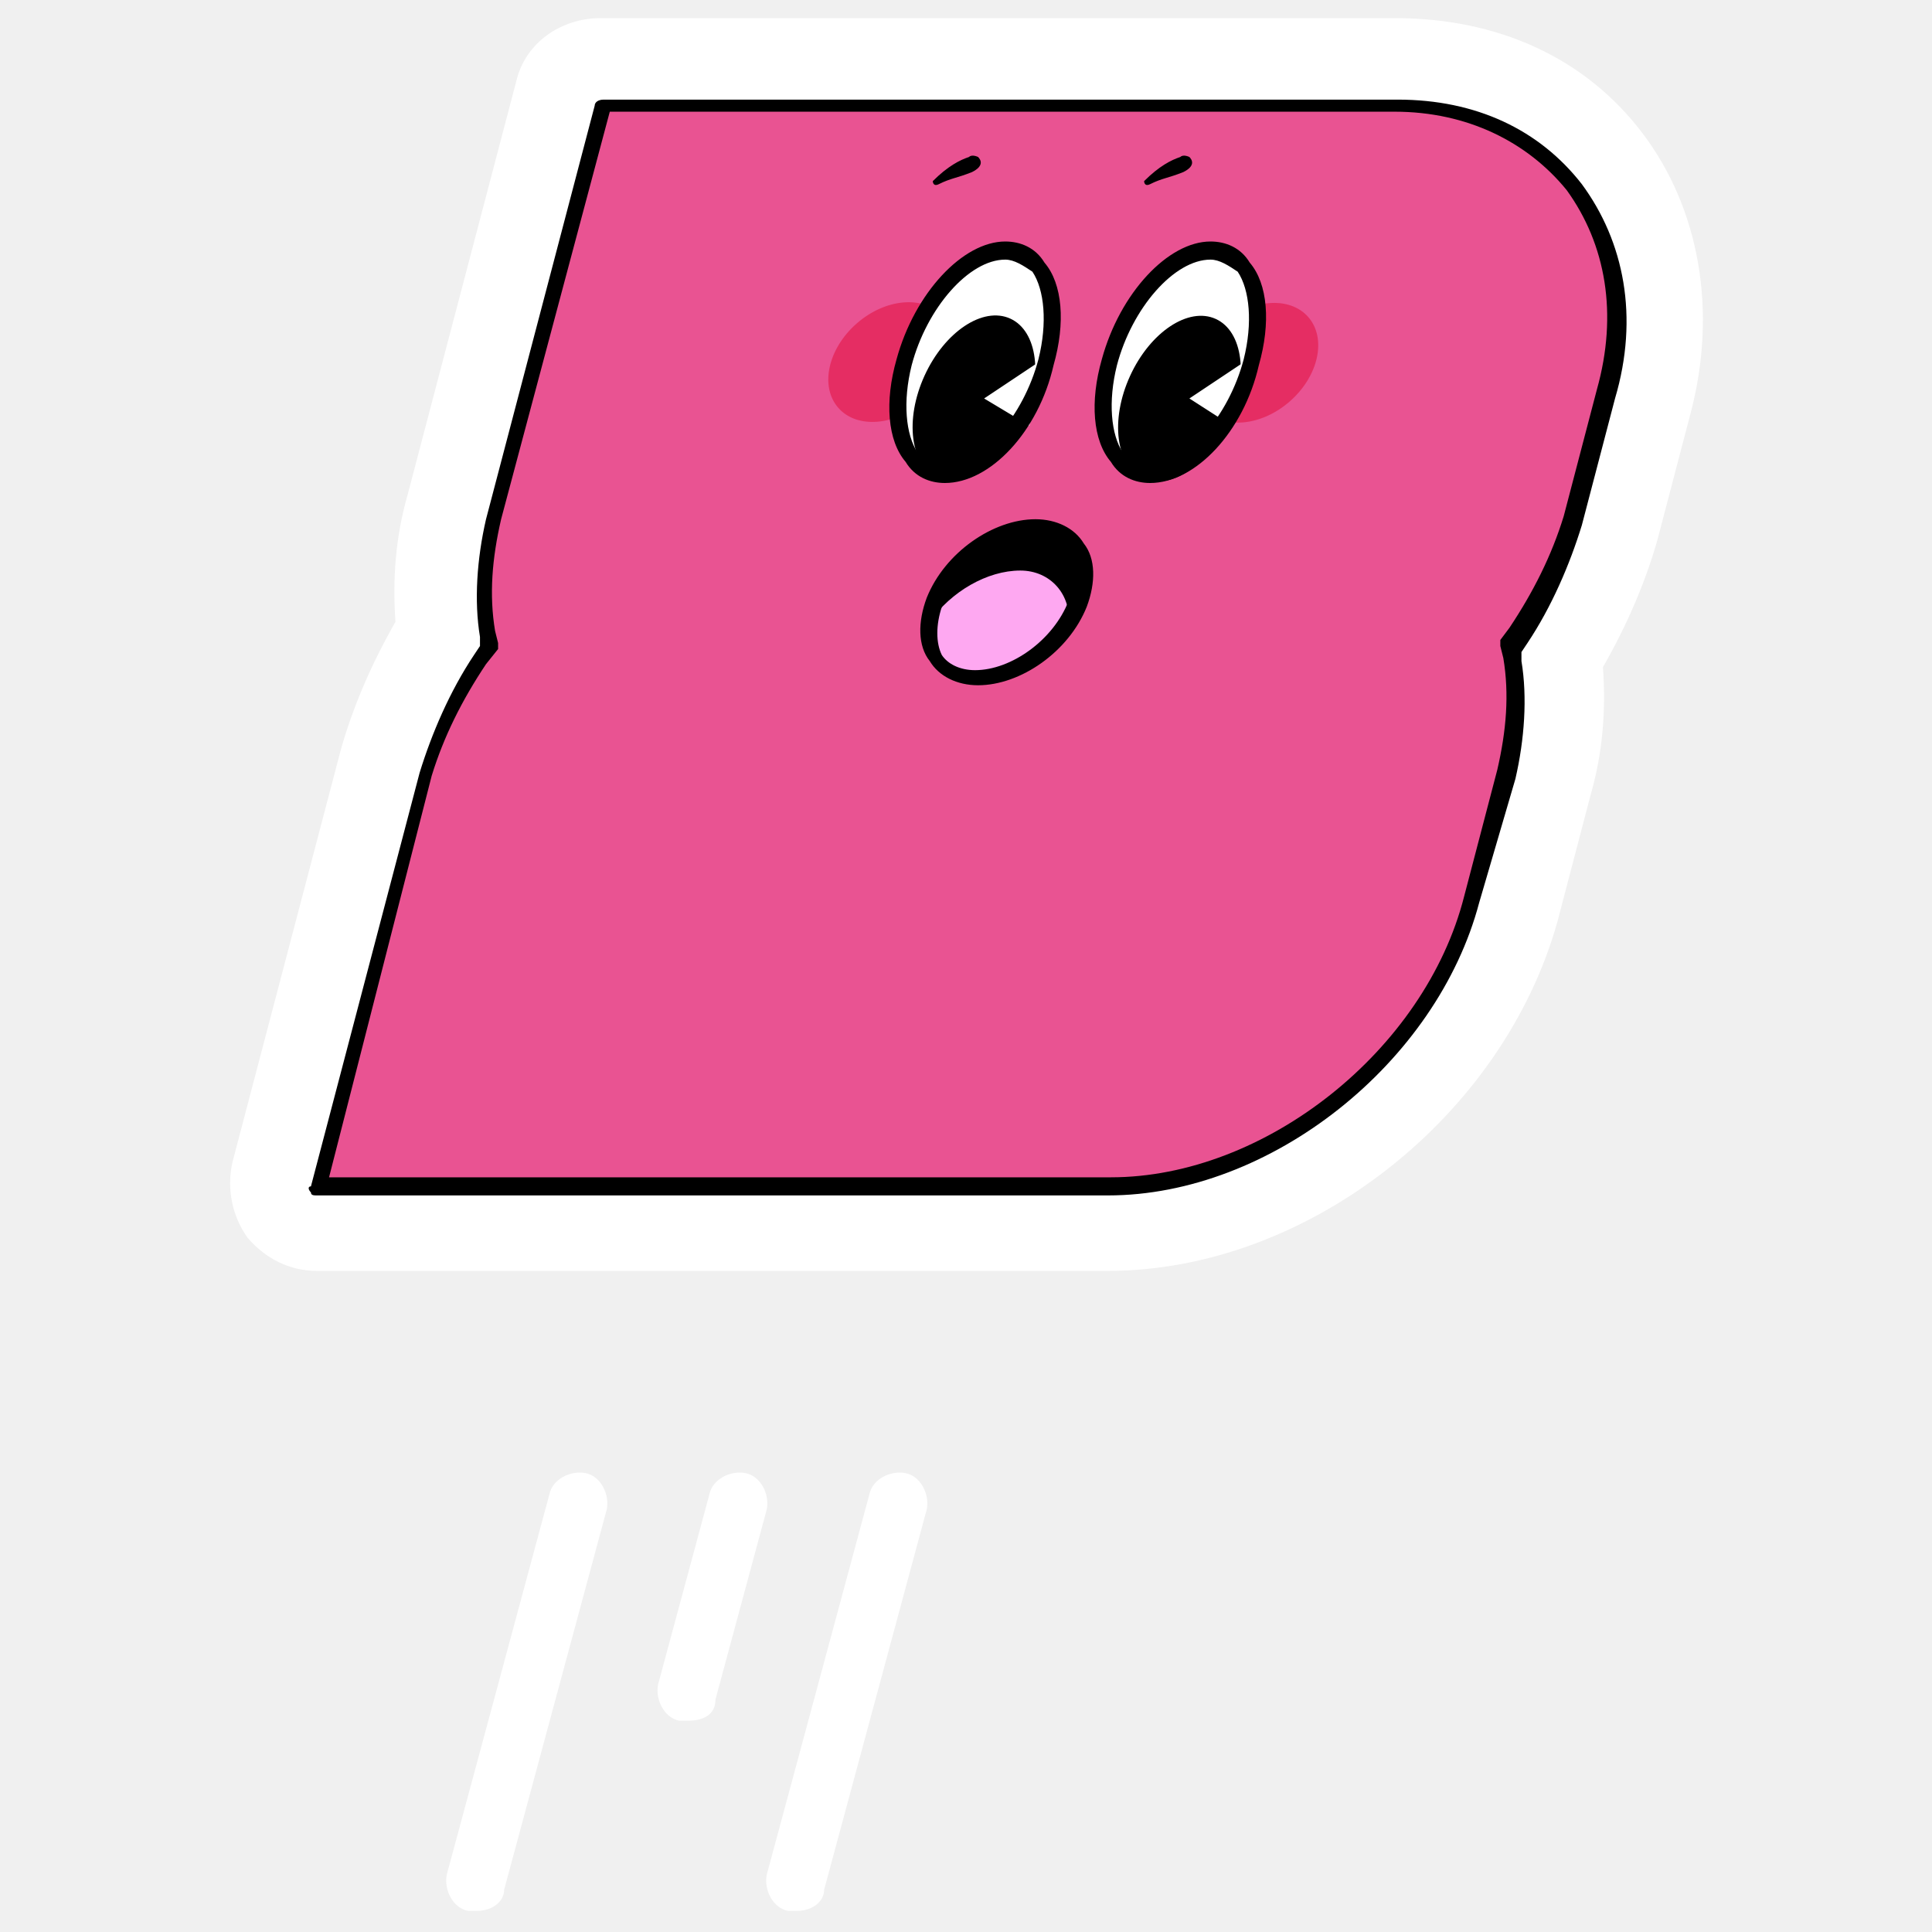
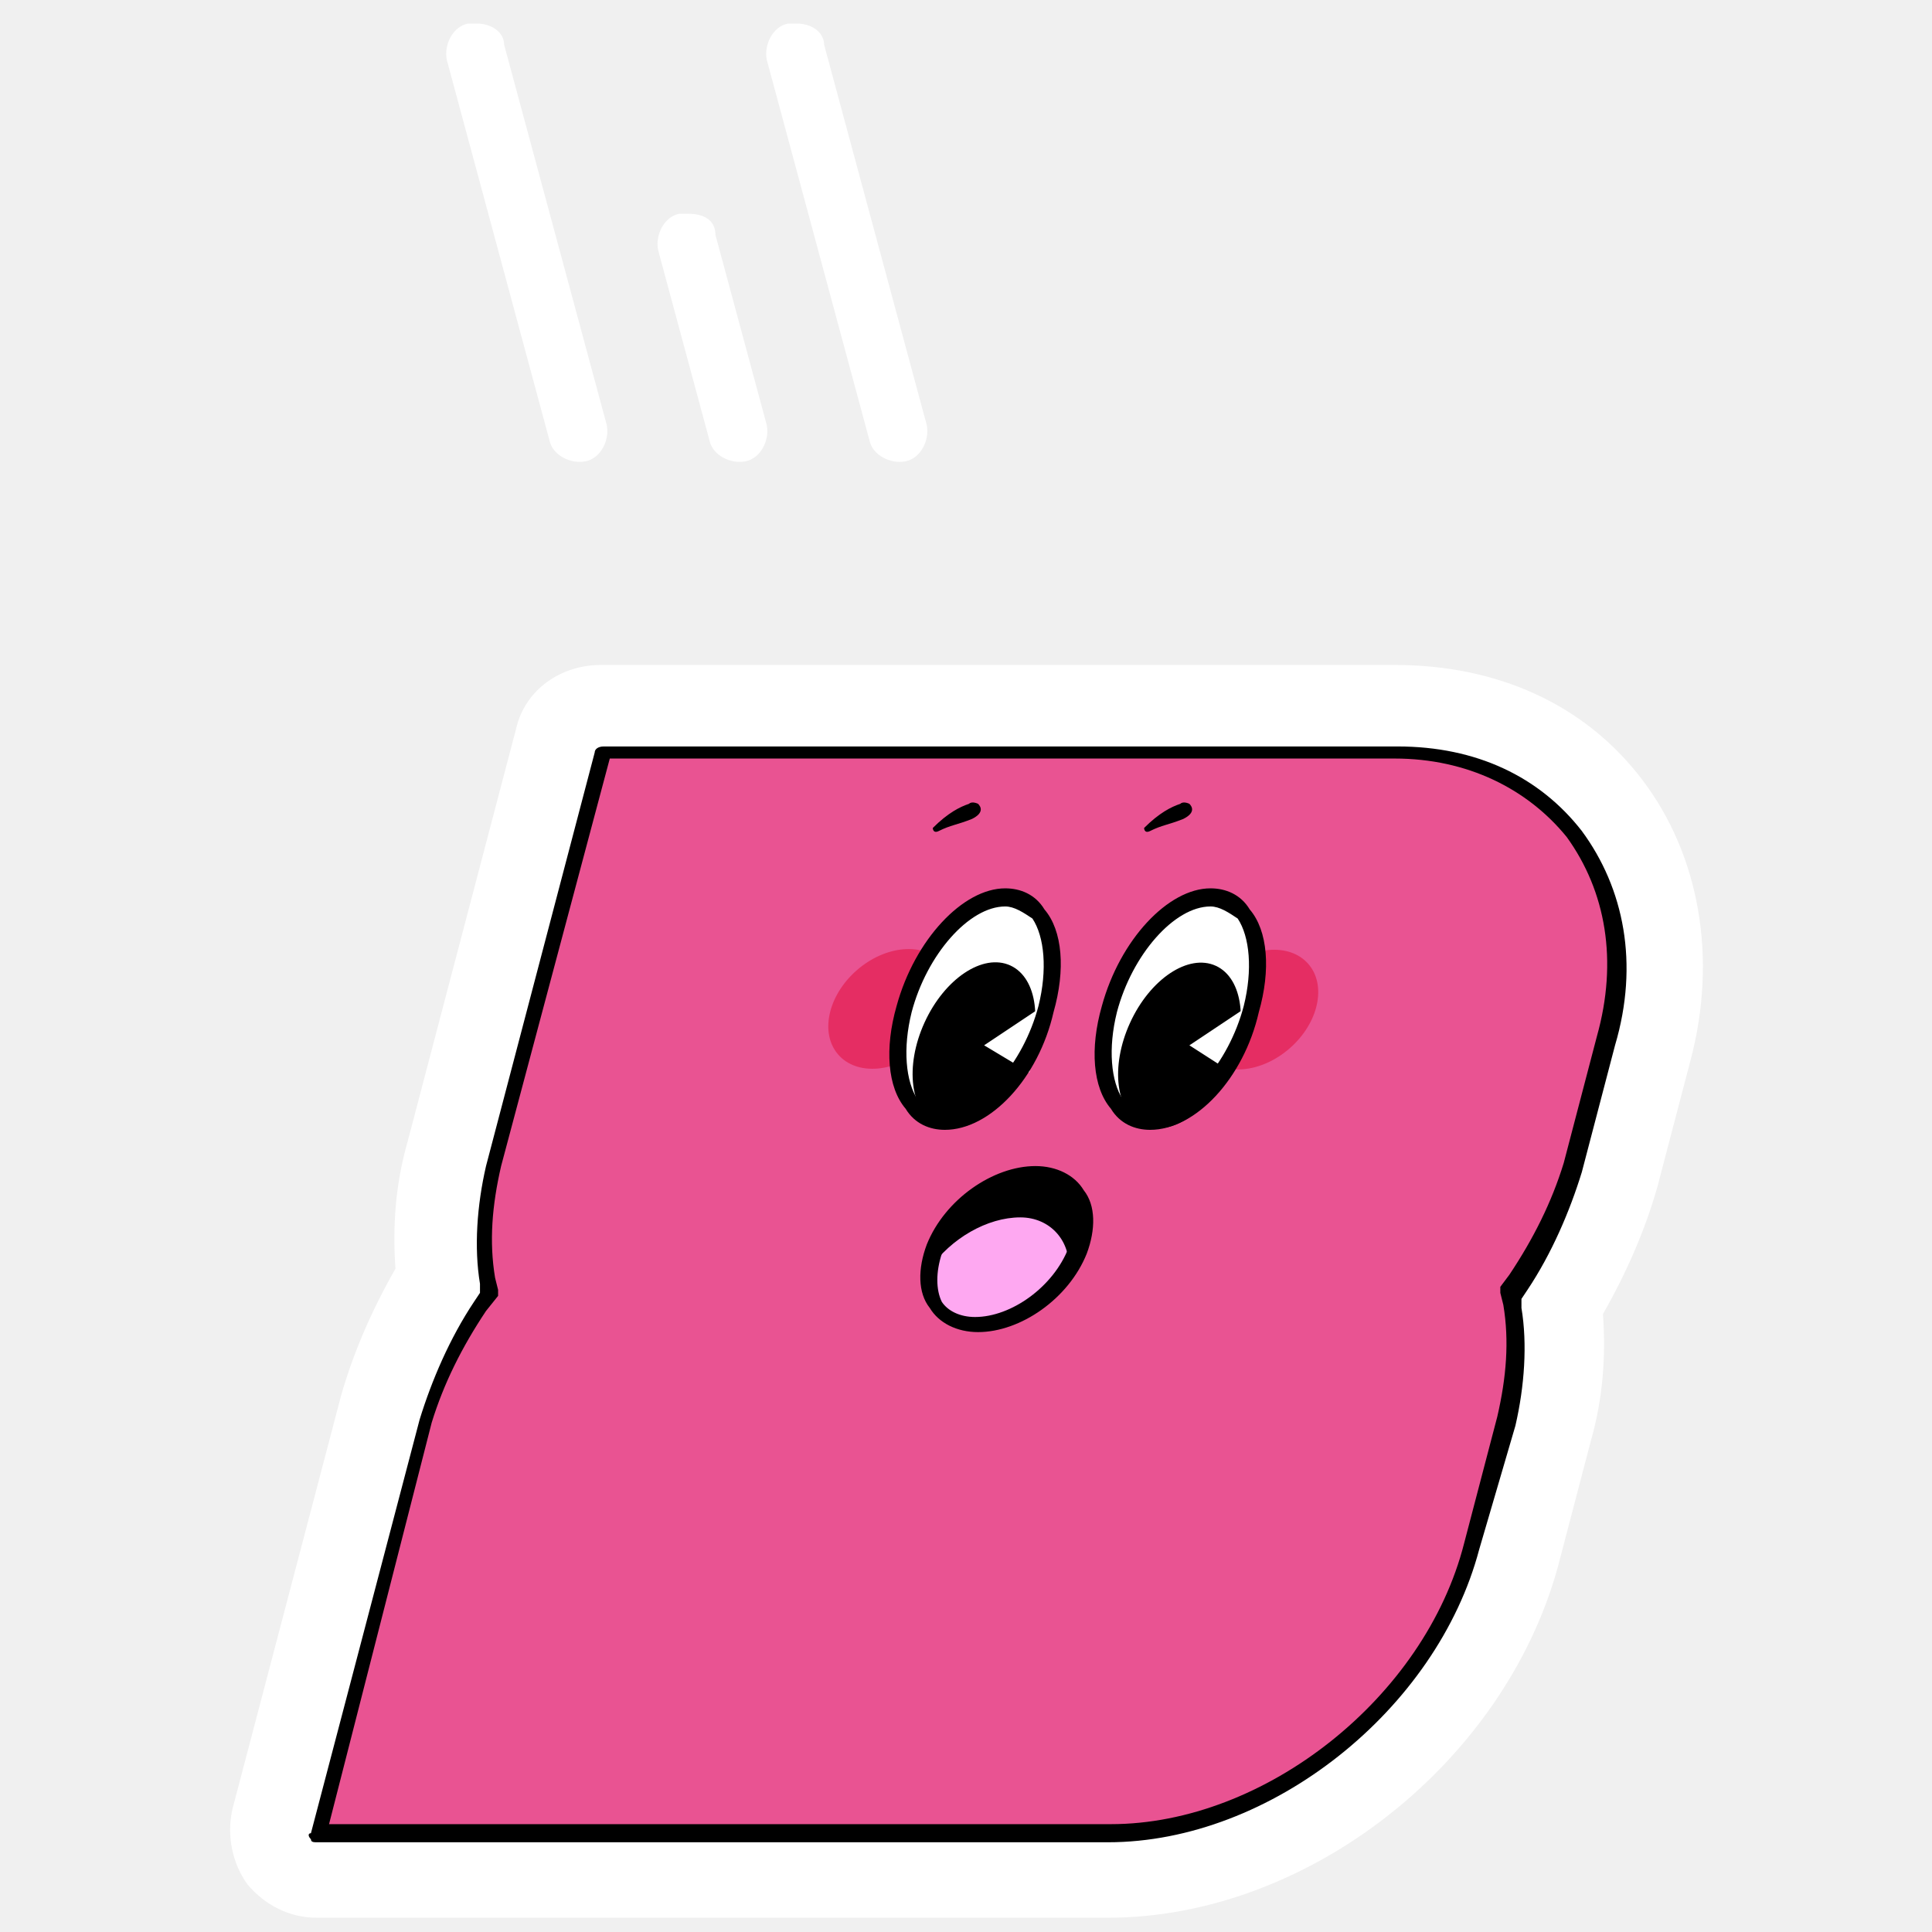
- <svg xmlns="http://www.w3.org/2000/svg" version="1.1" x="0px" y="0px" viewBox="0 0 64 64" style="enable-background:new 0 0 64 64;" xml:space="preserve">
-   <style type="text/css">
+ <svg xmlns="http://www.w3.org/2000/svg" version="1.1" x="0px" y="0px" viewBox="0 0 64 64" style="enable-background:new 0 0 64 64;" xml:space="preserve" id="svg24">
+   <defs id="defs24">
+ 	
+ 
+ 		
+ 		
+ 		
+ 		
+ 		
+ 		
+ 		
+ 		
+ 		
+ 		
+ 		
+ 		
+ 		
+ 		
+ 		
+ 		
+ 		
+ 		
+ 		
+ 		
+ 		
+ 	</defs>
+   <style type="text/css" id="style1">
	.st0{fill:#FFFFFF;}
	.st1{fill:#E95392;}
	.st2{opacity:0.5;}
	.st3{fill:#E20834;}
	.st4{fill:#FEA8F1;}
</style>
-   <g id="Calque_1">
-     <g>
-       <g>
-         <path class="st0" d="M52.1,17.2l1.1-4.2c1.4-5.2-1.7-9.5-7-9.5H20l-3.6,13.7c-0.3,1.3-0.4,2.6-0.2,3.8l0.1,0.4l-0.3,0.4     c-0.8,1.2-1.4,2.5-1.8,3.8l-3.6,13.7h26.3c5.2,0,10.6-4.3,12-9.5l1.1-4.2c0.3-1.3,0.4-2.6,0.2-3.8L50,21.4l0.3-0.4     C51.1,19.8,51.7,18.5,52.1,17.2z" />
-         <path class="st0" d="M36.7,42.1H10.5c-0.9,0-1.7-0.4-2.3-1.1c-0.5-0.7-0.7-1.6-0.5-2.5l3.6-13.7c0.4-1.4,1-2.8,1.8-4.2     c-0.1-1.4,0-2.8,0.4-4.2l3.6-13.7c0.3-1.3,1.5-2.1,2.8-2.1h26.3c3.4,0,6.3,1.3,8.2,3.8c1.9,2.5,2.5,5.9,1.6,9.3l-1.1,4.2     c0,0,0,0,0,0c-0.4,1.4-1,2.8-1.8,4.2c0.1,1.4,0,2.8-0.4,4.2l-1.1,4.2C49.8,37,43.3,42.1,36.7,42.1z M14.2,36.4h22.5     c4,0,8.2-3.4,9.2-7.4l1.1-4.2c0.2-0.9,0.3-1.8,0.2-2.6c0,0,0,0,0,0l-0.1-0.4c-0.1-0.7,0.1-1.4,0.5-2l0.3-0.4c0,0,0,0,0,0     c0.6-0.9,1.1-1.9,1.4-2.9l1.1-4.2c0.5-1.7,0.2-3.3-0.6-4.4c-0.8-1-2.1-1.6-3.6-1.6h-24l-3.1,11.6c-0.2,0.9-0.3,1.8-0.2,2.6     c0,0,0,0,0,0L19,21c0.1,0.7-0.1,1.4-0.5,2l-0.3,0.4c0,0,0,0,0,0c-0.6,0.9-1.1,1.9-1.4,2.9L14.2,36.4z M52.1,17.2L52.1,17.2     L52.1,17.2z" />
-       </g>
-       <g>
-         <path class="st1" d="M52.1,17.2l1.1-4.2c1.4-5.2-1.7-9.5-7-9.5H20l-3.6,13.7c-0.3,1.3-0.4,2.6-0.2,3.8l0.1,0.4l-0.3,0.4     c-0.8,1.2-1.4,2.5-1.8,3.8l-3.6,13.7h26.3c5.2,0,10.6-4.3,12-9.5l1.1-4.2c0.3-1.3,0.4-2.6,0.2-3.8L50,21.4l0.3-0.4     C51.1,19.8,51.7,18.5,52.1,17.2z" />
-       </g>
-       <g>
-         <path d="M36.7,39.6H10.5c-0.1,0-0.2,0-0.2-0.1c-0.1-0.1-0.1-0.2,0-0.2l3.6-13.7c0.4-1.3,1-2.7,1.8-3.9l0.2-0.3l0-0.3     c-0.2-1.2-0.1-2.6,0.2-3.9l3.6-13.7c0-0.1,0.1-0.2,0.3-0.2h26.3c2.6,0,4.7,1,6.1,2.8c1.4,1.9,1.9,4.4,1.1,7.1l-1.1,4.2v0     c-0.4,1.3-1,2.7-1.8,3.9l-0.2,0.3l0,0.3c0.2,1.2,0.1,2.6-0.2,3.9L49,29.9C47.6,35.2,42.1,39.6,36.7,39.6z M10.9,39h25.9     c5.1,0,10.4-4.2,11.7-9.3l1.1-4.2c0.3-1.3,0.4-2.5,0.2-3.7l-0.1-0.4c0-0.1,0-0.1,0-0.2l0.3-0.4c0.8-1.2,1.4-2.4,1.8-3.7l1.1-4.2     c0.7-2.5,0.3-4.8-1-6.6c-1.3-1.6-3.3-2.6-5.7-2.6h-26l-3.6,13.5c-0.3,1.3-0.4,2.5-0.2,3.7l0.1,0.4c0,0.1,0,0.1,0,0.2L16.1,22     c-0.8,1.2-1.4,2.4-1.8,3.7L10.9,39z M52.1,17.2L52.1,17.2L52.1,17.2z" />
-       </g>
-       <g class="st2">
-         <ellipse transform="matrix(0.7521 -0.659 0.659 0.7521 -0.5957 22.4096)" class="st3" cx="29.5" cy="12" rx="2.3" ry="1.7" />
-       </g>
-       <g class="st2">
-         <ellipse transform="matrix(0.7521 -0.659 0.659 0.7521 2.412 30.4063)" class="st3" cx="41.6" cy="12" rx="2.3" ry="1.7" />
-       </g>
-       <g>
-         <ellipse transform="matrix(0.3919 -0.92 0.92 0.3919 8.571 37.0457)" class="st0" cx="32.3" cy="12" rx="3.9" ry="2.3" />
-       </g>
-       <g>
-         <ellipse transform="matrix(0.415 -0.9098 0.9098 0.415 6.8498 37.1014)" cx="32.3" cy="13.2" rx="2.9" ry="1.8" />
-       </g>
-       <g>
-         <polygon class="st0" points="34.4,12 32.6,13.2 34.1,14.1    " />
-       </g>
-       <g>
-         <ellipse transform="matrix(0.3919 -0.92 0.92 0.3919 12.6898 43.277)" class="st0" cx="39.1" cy="12" rx="3.9" ry="2.3" />
-       </g>
-       <g>
-         <ellipse transform="matrix(0.415 -0.9098 0.9098 0.415 10.835 43.2993)" cx="39.1" cy="13.2" rx="2.9" ry="1.8" />
-       </g>
-       <g>
-         <polygon class="st0" points="41.2,12 39.4,13.2 40.8,14.1    " />
-       </g>
-       <g>
-         <path d="M30.9,6c0.5-0.5,0.9-0.7,1.2-0.8c0.1-0.1,0.3,0,0.3,0c0.1,0.1,0.2,0.3-0.2,0.5c-0.5,0.2-0.7,0.2-1.1,0.4     C30.9,6.2,30.9,6,30.9,6z" />
-       </g>
-       <g>
-         <path d="M37.9,6c0.5-0.5,0.9-0.7,1.2-0.8c0.1-0.1,0.3,0,0.3,0c0.1,0.1,0.2,0.3-0.2,0.5c-0.5,0.2-0.7,0.2-1.1,0.4     C37.9,6.2,37.9,6,37.9,6z" />
-       </g>
-       <g>
-         <path class="st0" d="M15.8,63.3c-0.1,0-0.2,0-0.3,0c-0.5-0.1-0.8-0.7-0.7-1.2l3.4-12.6c0.1-0.5,0.7-0.8,1.2-0.7     c0.5,0.1,0.8,0.7,0.7,1.2l-3.4,12.6C16.7,63,16.3,63.3,15.8,63.3z" />
-       </g>
-       <g>
-         <path class="st0" d="M26.4,63.3c-0.1,0-0.2,0-0.3,0c-0.5-0.1-0.8-0.7-0.7-1.2l3.4-12.6c0.1-0.5,0.7-0.8,1.2-0.7     c0.5,0.1,0.8,0.7,0.7,1.2l-3.4,12.6C27.3,63,26.9,63.3,26.4,63.3z" />
-       </g>
-       <g>
-         <path class="st0" d="M22.8,57c-0.1,0-0.2,0-0.3,0c-0.5-0.1-0.8-0.7-0.7-1.2l1.7-6.3c0.1-0.5,0.7-0.8,1.2-0.7     c0.5,0.1,0.8,0.7,0.7,1.2l-1.7,6.3C23.7,56.8,23.3,57,22.8,57z" />
-       </g>
-       <g>
-         <path d="M31.3,16c-0.5,0-1-0.2-1.3-0.7c-0.6-0.7-0.7-2-0.3-3.4c0.6-2.2,2.2-3.9,3.6-3.9c0.5,0,1,0.2,1.3,0.7     c0.6,0.7,0.7,2,0.3,3.4C34.4,14.3,32.8,16,31.3,16z M33.3,8.6c-1.2,0-2.6,1.6-3.1,3.5c-0.3,1.2-0.2,2.3,0.2,2.9     c0.2,0.3,0.5,0.4,0.9,0.4c1.2,0,2.6-1.6,3.1-3.5c0.3-1.2,0.2-2.3-0.2-2.9C33.9,8.8,33.6,8.6,33.3,8.6z" />
-       </g>
-       <g>
-         <path d="M38.1,16c-0.5,0-1-0.2-1.3-0.7c-0.6-0.7-0.7-2-0.3-3.4c0.6-2.2,2.2-3.9,3.6-3.9c0.5,0,1,0.2,1.3,0.7     c0.6,0.7,0.7,2,0.3,3.4C41.2,14.3,39.6,16,38.1,16z M40.1,8.6c-1.2,0-2.6,1.6-3.1,3.5c-0.3,1.2-0.2,2.3,0.2,2.9     c0.2,0.3,0.5,0.4,0.9,0.4c1.2,0,2.6-1.6,3.1-3.5c0.3-1.2,0.2-2.3-0.2-2.9C40.7,8.8,40.4,8.6,40.1,8.6z" />
-       </g>
-       <g>
-         <ellipse transform="matrix(0.7506 -0.6608 0.6608 0.7506 -4.8724 27.0243)" cx="33.4" cy="20" rx="3" ry="2" />
-       </g>
-       <g>
-         <g>
-           <path class="st4" d="M33.8,18.9c-1.1,0-2.3,0.7-3,1.7c-0.1,1,0.5,1.8,1.6,1.8c1.1,0,2.3-0.7,3-1.7      C35.5,19.7,34.8,18.9,33.8,18.9z" />
-         </g>
-       </g>
-       <g>
-         <path d="M32.4,22.7c-0.7,0-1.3-0.3-1.6-0.8c-0.4-0.5-0.4-1.3-0.1-2.1c0.6-1.5,2.2-2.6,3.6-2.6c0.7,0,1.3,0.3,1.6,0.8     c0.4,0.5,0.4,1.3,0.1,2.1l0,0C35.4,21.6,33.8,22.7,32.4,22.7z M34.3,17.8c-1.2,0-2.6,1-3.1,2.3c-0.2,0.6-0.2,1.2,0,1.6     c0.2,0.3,0.6,0.5,1.1,0.5c1.2,0,2.6-1,3.1-2.3l0,0c0.2-0.6,0.2-1.2,0-1.6C35.2,18,34.8,17.8,34.3,17.8z M35.8,20L35.8,20L35.8,20     z" />
+   <g id="g25" transform="matrix(1,0,0,-1,0,64.08084)">
+     <g id="g15">
+       <path class="st0" d="m 15.8,63.3 c -0.1,0 -0.2,0 -0.3,0 -0.5,-0.1 -0.8,-0.7 -0.7,-1.2 l 3.4,-12.6 c 0.1,-0.5 0.7,-0.8 1.2,-0.7 0.5,0.1 0.8,0.7 0.7,1.2 l -3.4,12.6 c 0,0.4 -0.4,0.7 -0.9,0.7 z" id="path14" />
+     </g>
+     <g id="g16">
+       <path class="st0" d="m 26.4,63.3 c -0.1,0 -0.2,0 -0.3,0 -0.5,-0.1 -0.8,-0.7 -0.7,-1.2 l 3.4,-12.6 c 0.1,-0.5 0.7,-0.8 1.2,-0.7 0.5,0.1 0.8,0.7 0.7,1.2 l -3.4,12.6 c 0,0.4 -0.4,0.7 -0.9,0.7 z" id="path15" />
+     </g>
+     <g id="g17">
+       <path class="st0" d="m 22.8,57 c -0.1,0 -0.2,0 -0.3,0 -0.5,-0.1 -0.8,-0.7 -0.7,-1.2 l 1.7,-6.3 c 0.1,-0.5 0.7,-0.8 1.2,-0.7 0.5,0.1 0.8,0.7 0.7,1.2 l -1.7,6.3 c 0,0.5 -0.4,0.7 -0.9,0.7 z" id="path16" />
+     </g>
+   </g>
+   <g id="g24" transform="translate(0,21.42751)">
+     <g id="g2">
+       <path class="st0" d="M 52.1,17.2 53.2,13 C 54.6,7.8 51.5,3.5 46.2,3.5 H 20 L 16.4,17.2 C 16.1,18.5 16,19.8 16.2,21 l 0.1,0.4 -0.3,0.4 c -0.8,1.2 -1.4,2.5 -1.8,3.8 l -3.6,13.7 h 26.3 c 5.2,0 10.6,-4.3 12,-9.5 L 50,25.6 c 0.3,-1.3 0.4,-2.6 0.2,-3.8 L 50,21.4 50.3,21 c 0.8,-1.2 1.4,-2.5 1.8,-3.8 z" id="path1" />
+       <path class="st0" d="M 36.7,42.1 H 10.5 C 9.6,42.1 8.8,41.7 8.2,41 7.7,40.3 7.5,39.4 7.7,38.5 l 3.6,-13.7 c 0.4,-1.4 1,-2.8 1.8,-4.2 -0.1,-1.4 0,-2.8 0.4,-4.2 L 17.1,2.7 c 0.3,-1.3 1.5,-2.1 2.8,-2.1 h 26.3 c 3.4,0 6.3,1.3 8.2,3.8 1.9,2.5 2.5,5.9 1.6,9.3 l -1.1,4.2 c 0,0 0,0 0,0 -0.4,1.4 -1,2.8 -1.8,4.2 0.1,1.4 0,2.8 -0.4,4.2 l -1.1,4.2 C 49.8,37 43.3,42.1 36.7,42.1 Z M 14.2,36.4 h 22.5 c 4,0 8.2,-3.4 9.2,-7.4 L 47,24.8 c 0.2,-0.9 0.3,-1.8 0.2,-2.6 0,0 0,0 0,0 l -0.1,-0.4 c -0.1,-0.7 0.1,-1.4 0.5,-2 l 0.3,-0.4 c 0,0 0,0 0,0 0.6,-0.9 1.1,-1.9 1.4,-2.9 l 1.1,-4.2 C 50.9,10.6 50.6,9 49.8,7.9 49,6.9 47.7,6.3 46.2,6.3 h -24 l -3.1,11.6 c -0.2,0.9 -0.3,1.8 -0.2,2.6 0,0 0,0 0,0 L 19,21 c 0.1,0.7 -0.1,1.4 -0.5,2 l -0.3,0.4 c 0,0 0,0 0,0 -0.6,0.9 -1.1,1.9 -1.4,2.9 z M 52.1,17.2 Z" id="path2" />
+     </g>
+     <g id="g3">
+       <path class="st1" d="M 52.1,17.2 53.2,13 C 54.6,7.8 51.5,3.5 46.2,3.5 H 20 L 16.4,17.2 C 16.1,18.5 16,19.8 16.2,21 l 0.1,0.4 -0.3,0.4 c -0.8,1.2 -1.4,2.5 -1.8,3.8 l -3.6,13.7 h 26.3 c 5.2,0 10.6,-4.3 12,-9.5 L 50,25.6 c 0.3,-1.3 0.4,-2.6 0.2,-3.8 L 50,21.4 50.3,21 c 0.8,-1.2 1.4,-2.5 1.8,-3.8 z" id="path3" />
+     </g>
+     <g id="g4">
+       <path d="M 36.7,39.6 H 10.5 c -0.1,0 -0.2,0 -0.2,-0.1 -0.1,-0.1 -0.1,-0.2 0,-0.2 l 3.6,-13.7 c 0.4,-1.3 1,-2.7 1.8,-3.9 l 0.2,-0.3 v -0.3 c -0.2,-1.2 -0.1,-2.6 0.2,-3.9 L 19.7,3.5 c 0,-0.1 0.1,-0.2 0.3,-0.2 h 26.3 c 2.6,0 4.7,1 6.1,2.8 1.4,1.9 1.9,4.4 1.1,7.1 l -1.1,4.2 v 0 c -0.4,1.3 -1,2.7 -1.8,3.9 l -0.2,0.3 v 0.3 c 0.2,1.2 0.1,2.6 -0.2,3.9 L 49,29.9 c -1.4,5.3 -6.9,9.7 -12.3,9.7 z M 10.9,39 h 25.9 c 5.1,0 10.4,-4.2 11.7,-9.3 l 1.1,-4.2 C 49.9,24.2 50,23 49.8,21.8 l -0.1,-0.4 c 0,-0.1 0,-0.1 0,-0.2 L 50,20.8 c 0.8,-1.2 1.4,-2.4 1.8,-3.7 l 1.1,-4.2 C 53.6,10.4 53.2,8.1 51.9,6.3 50.6,4.7 48.6,3.7 46.2,3.7 h -26 l -3.6,13.5 c -0.3,1.3 -0.4,2.5 -0.2,3.7 l 0.1,0.4 c 0,0.1 0,0.1 0,0.2 L 16.1,22 c -0.8,1.2 -1.4,2.4 -1.8,3.7 z M 52.1,17.2 Z" id="path4" />
+     </g>
+     <g class="st2" id="g5">
+       <ellipse transform="matrix(0.7521,-0.659,0.659,0.7521,-0.5957,22.4096)" class="st3" cx="29.5" cy="12" rx="2.3" ry="1.7" id="ellipse4" />
+     </g>
+     <g class="st2" id="g6">
+       <ellipse transform="matrix(0.7521,-0.659,0.659,0.7521,2.412,30.4063)" class="st3" cx="41.6" cy="12" rx="2.3" ry="1.7" id="ellipse5" />
+     </g>
+     <g id="g7">
+       <ellipse transform="matrix(0.3919,-0.92,0.92,0.3919,8.571,37.0457)" class="st0" cx="32.3" cy="12" rx="3.9" ry="2.3" id="ellipse6" />
+     </g>
+     <g id="g8">
+       <ellipse transform="matrix(0.415,-0.9098,0.9098,0.415,6.8498,37.1014)" cx="32.3" cy="13.2" rx="2.9" ry="1.8" id="ellipse7" />
+     </g>
+     <g id="g9">
+       <polygon class="st0" points="32.6,13.2 34.1,14.1 34.4,12 " id="polygon8" />
+     </g>
+     <g id="g10">
+       <ellipse transform="matrix(0.3919,-0.92,0.92,0.3919,12.6898,43.277)" class="st0" cx="39.1" cy="12" rx="3.9" ry="2.3" id="ellipse9" />
+     </g>
+     <g id="g11">
+       <ellipse transform="matrix(0.415,-0.9098,0.9098,0.415,10.835,43.2993)" cx="39.1" cy="13.2" rx="2.9" ry="1.8" id="ellipse10" />
+     </g>
+     <g id="g12">
+       <polygon class="st0" points="39.4,13.2 40.8,14.1 41.2,12 " id="polygon11" />
+     </g>
+     <g id="g13">
+       <path d="m 30.9,6 c 0.5,-0.5 0.9,-0.7 1.2,-0.8 0.1,-0.1 0.3,0 0.3,0 0.1,0.1 0.2,0.3 -0.2,0.5 C 31.7,5.9 31.5,5.9 31.1,6.1 30.9,6.2 30.9,6 30.9,6 Z" id="path12" />
+     </g>
+     <g id="g14">
+       <path d="m 37.9,6 c 0.5,-0.5 0.9,-0.7 1.2,-0.8 0.1,-0.1 0.3,0 0.3,0 0.1,0.1 0.2,0.3 -0.2,0.5 C 38.7,5.9 38.5,5.9 38.1,6.1 37.9,6.2 37.9,6 37.9,6 Z" id="path13" />
+     </g>
+     <g id="g18">
+       <path d="m 31.3,16 c -0.5,0 -1,-0.2 -1.3,-0.7 -0.6,-0.7 -0.7,-2 -0.3,-3.4 0.6,-2.2 2.2,-3.9 3.6,-3.9 0.5,0 1,0.2 1.3,0.7 0.6,0.7 0.7,2 0.3,3.4 -0.5,2.2 -2.1,3.9 -3.6,3.9 z m 2,-7.4 c -1.2,0 -2.6,1.6 -3.1,3.5 -0.3,1.2 -0.2,2.3 0.2,2.9 0.2,0.3 0.5,0.4 0.9,0.4 1.2,0 2.6,-1.6 3.1,-3.5 C 34.7,10.7 34.6,9.6 34.2,9 33.9,8.8 33.6,8.6 33.3,8.6 Z" id="path17" />
+     </g>
+     <g id="g19">
+       <path d="m 38.1,16 c -0.5,0 -1,-0.2 -1.3,-0.7 -0.6,-0.7 -0.7,-2 -0.3,-3.4 0.6,-2.2 2.2,-3.9 3.6,-3.9 0.5,0 1,0.2 1.3,0.7 0.6,0.7 0.7,2 0.3,3.4 -0.5,2.2 -2.1,3.9 -3.6,3.9 z m 2,-7.4 c -1.2,0 -2.6,1.6 -3.1,3.5 -0.3,1.2 -0.2,2.3 0.2,2.9 0.2,0.3 0.5,0.4 0.9,0.4 1.2,0 2.6,-1.6 3.1,-3.5 C 41.5,10.7 41.4,9.6 41,9 40.7,8.8 40.4,8.6 40.1,8.6 Z" id="path18" />
+     </g>
+     <g id="g20">
+       <ellipse transform="matrix(0.7506,-0.6608,0.6608,0.7506,-4.8724,27.0243)" cx="33.4" cy="20" rx="3" ry="2" id="ellipse19" />
+     </g>
+     <g id="g22">
+       <g id="g21">
+         <path class="st4" d="m 33.8,18.9 c -1.1,0 -2.3,0.7 -3,1.7 -0.1,1 0.5,1.8 1.6,1.8 1.1,0 2.3,-0.7 3,-1.7 0.1,-1 -0.6,-1.8 -1.6,-1.8 z" id="path20" />
      </g>
    </g>
+     <g id="g23">
+       <path d="m 32.4,22.7 c -0.7,0 -1.3,-0.3 -1.6,-0.8 -0.4,-0.5 -0.4,-1.3 -0.1,-2.1 0.6,-1.5 2.2,-2.6 3.6,-2.6 0.7,0 1.3,0.3 1.6,0.8 0.4,0.5 0.4,1.3 0.1,2.1 v 0 c -0.6,1.5 -2.2,2.6 -3.6,2.6 z m 1.9,-4.9 c -1.2,0 -2.6,1 -3.1,2.3 -0.2,0.6 -0.2,1.2 0,1.6 0.2,0.3 0.6,0.5 1.1,0.5 1.2,0 2.6,-1 3.1,-2.3 v 0 c 0.2,-0.6 0.2,-1.2 0,-1.6 -0.2,-0.3 -0.6,-0.5 -1.1,-0.5 z m 1.5,2.2 z" id="path22" />
+     </g>
  </g>
-   <g id="Calque_2">
+   <g id="Calque_2" style="display:inline">
</g>
-   <g id="Calque_3">
+   <g id="Calque_3" style="display:inline">
</g>
-   <g id="Calque_4">
+   <g id="Calque_4" style="display:inline">
</g>
</svg>
